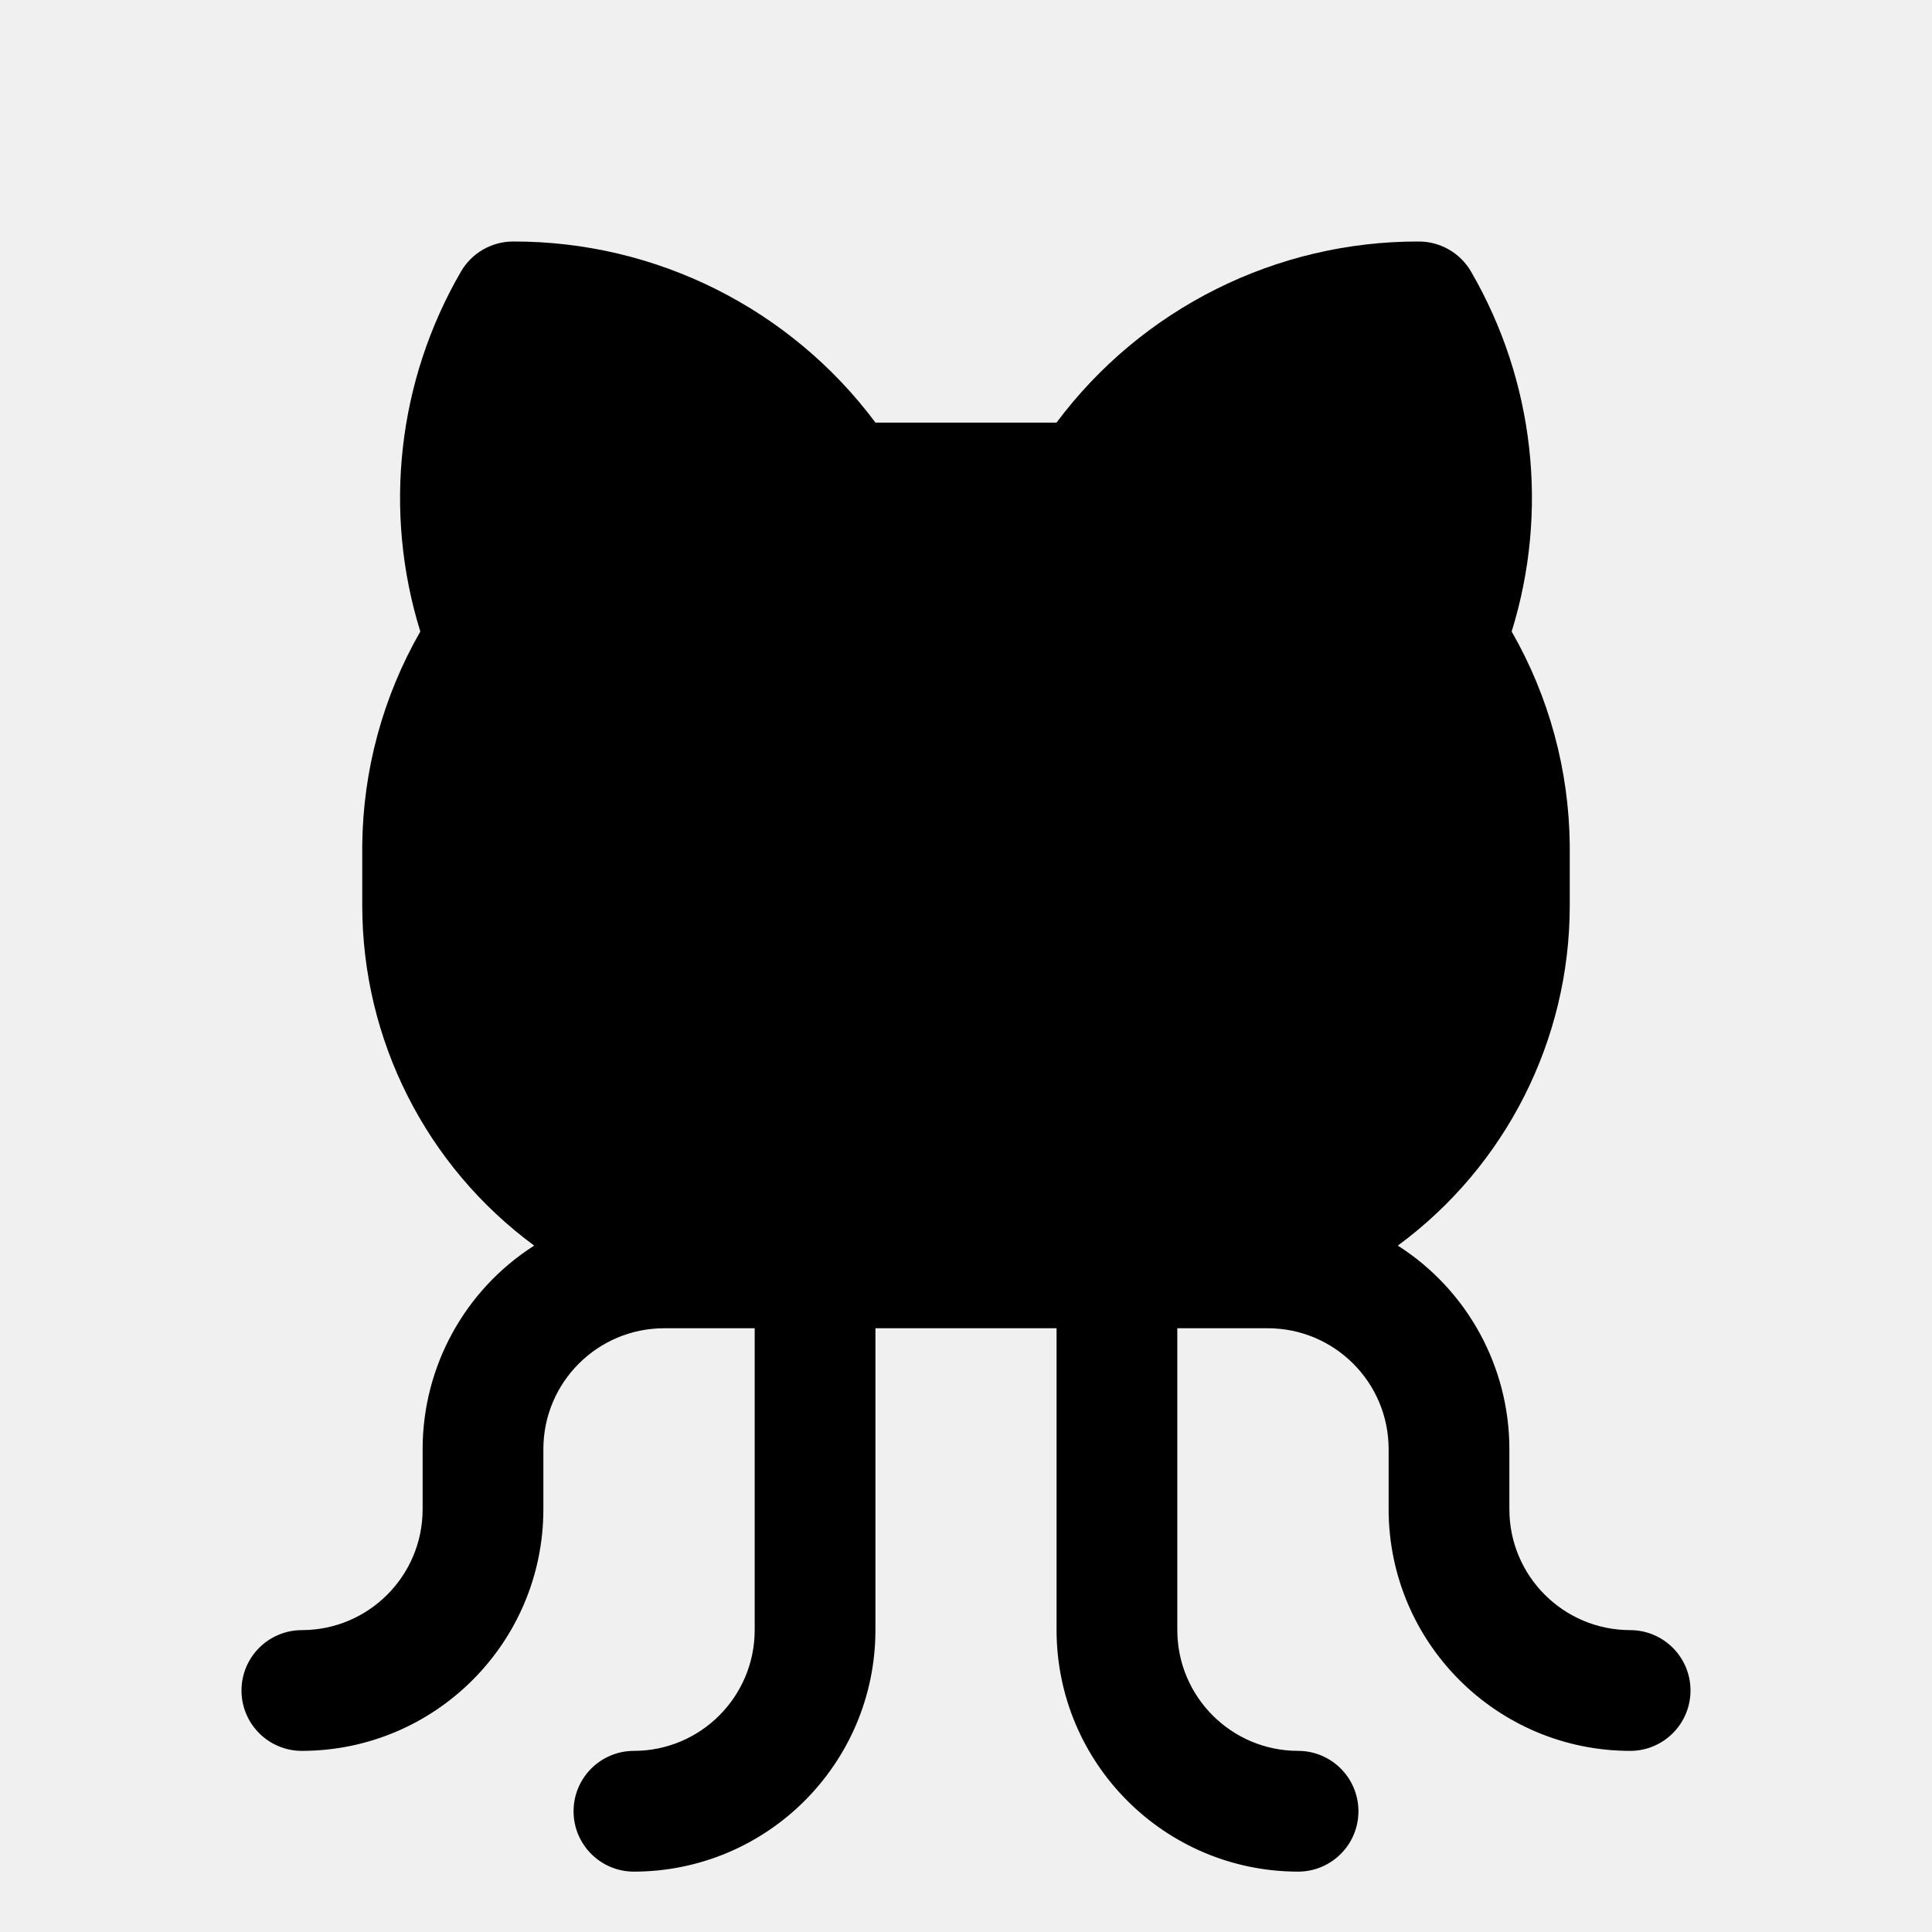
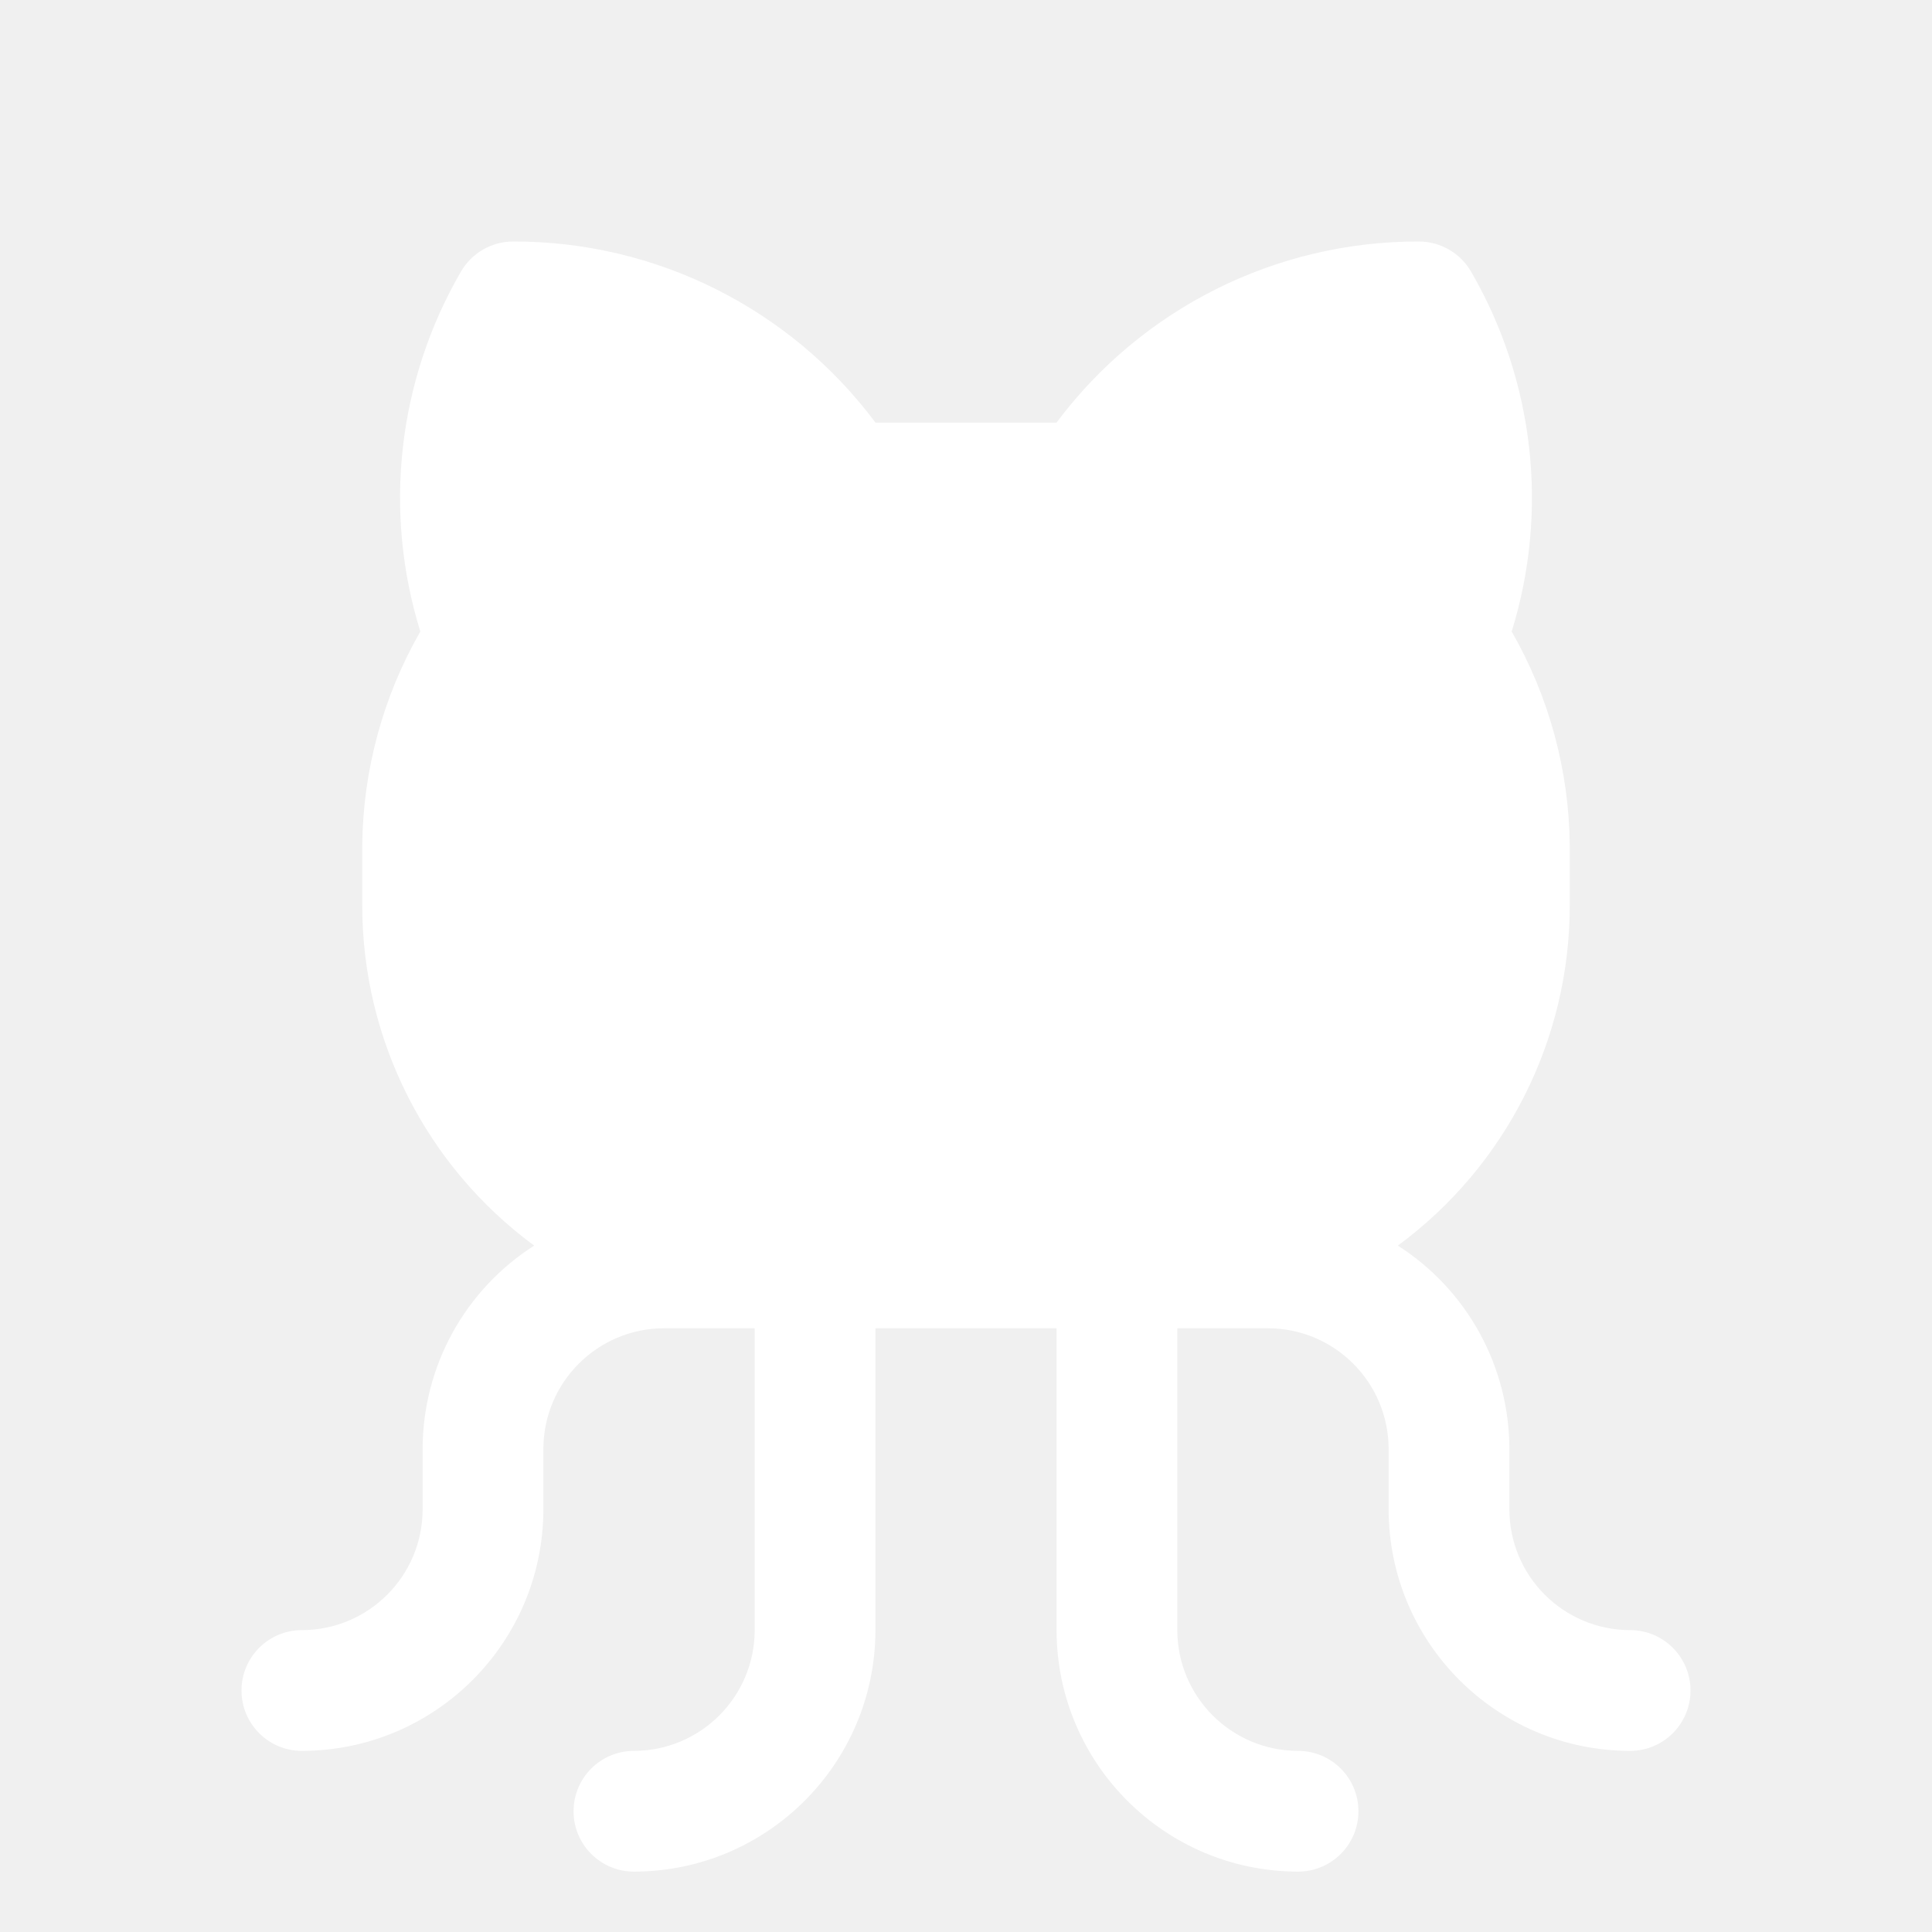
- <svg xmlns="http://www.w3.org/2000/svg" fill="#000000" width="800px" height="800px" viewBox="0 0 256 256" id="Flat">
+ <svg xmlns="http://www.w3.org/2000/svg" fill="#ffffff" width="800px" height="800px" viewBox="0 0 256 256" id="Flat">
  <path d="M224,224a8,8,0,0,1-8,8,32.037,32.037,0,0,1-32-32v-8a16.018,16.018,0,0,0-16-16H156v40a16.018,16.018,0,0,0,16,16,8,8,0,0,1,0,16,32.037,32.037,0,0,1-32-32V176H116v40a32.037,32.037,0,0,1-32,32,8,8,0,0,1,0-16,16.018,16.018,0,0,0,16-16V176H88a16.018,16.018,0,0,0-16,16v8a32.037,32.037,0,0,1-32,32,8,8,0,0,1,0-16,16.018,16.018,0,0,0,16-16v-8a31.995,31.995,0,0,1,14.781-26.951A55.951,55.951,0,0,1,48,120v-8a58.042,58.042,0,0,1,7.695-28.32A59.736,59.736,0,0,1,61.072,36,7.999,7.999,0,0,1,68,32a59.75,59.75,0,0,1,48.007,23.999L139.992,56A59.748,59.748,0,0,1,188,32a7.999,7.999,0,0,1,6.928,4,59.733,59.733,0,0,1,5.376,47.68A58.041,58.041,0,0,1,208,112v8a55.951,55.951,0,0,1-22.781,45.049A31.995,31.995,0,0,1,200,192v8a16.018,16.018,0,0,0,16,16A8,8,0,0,1,224,224Z" />
</svg>
